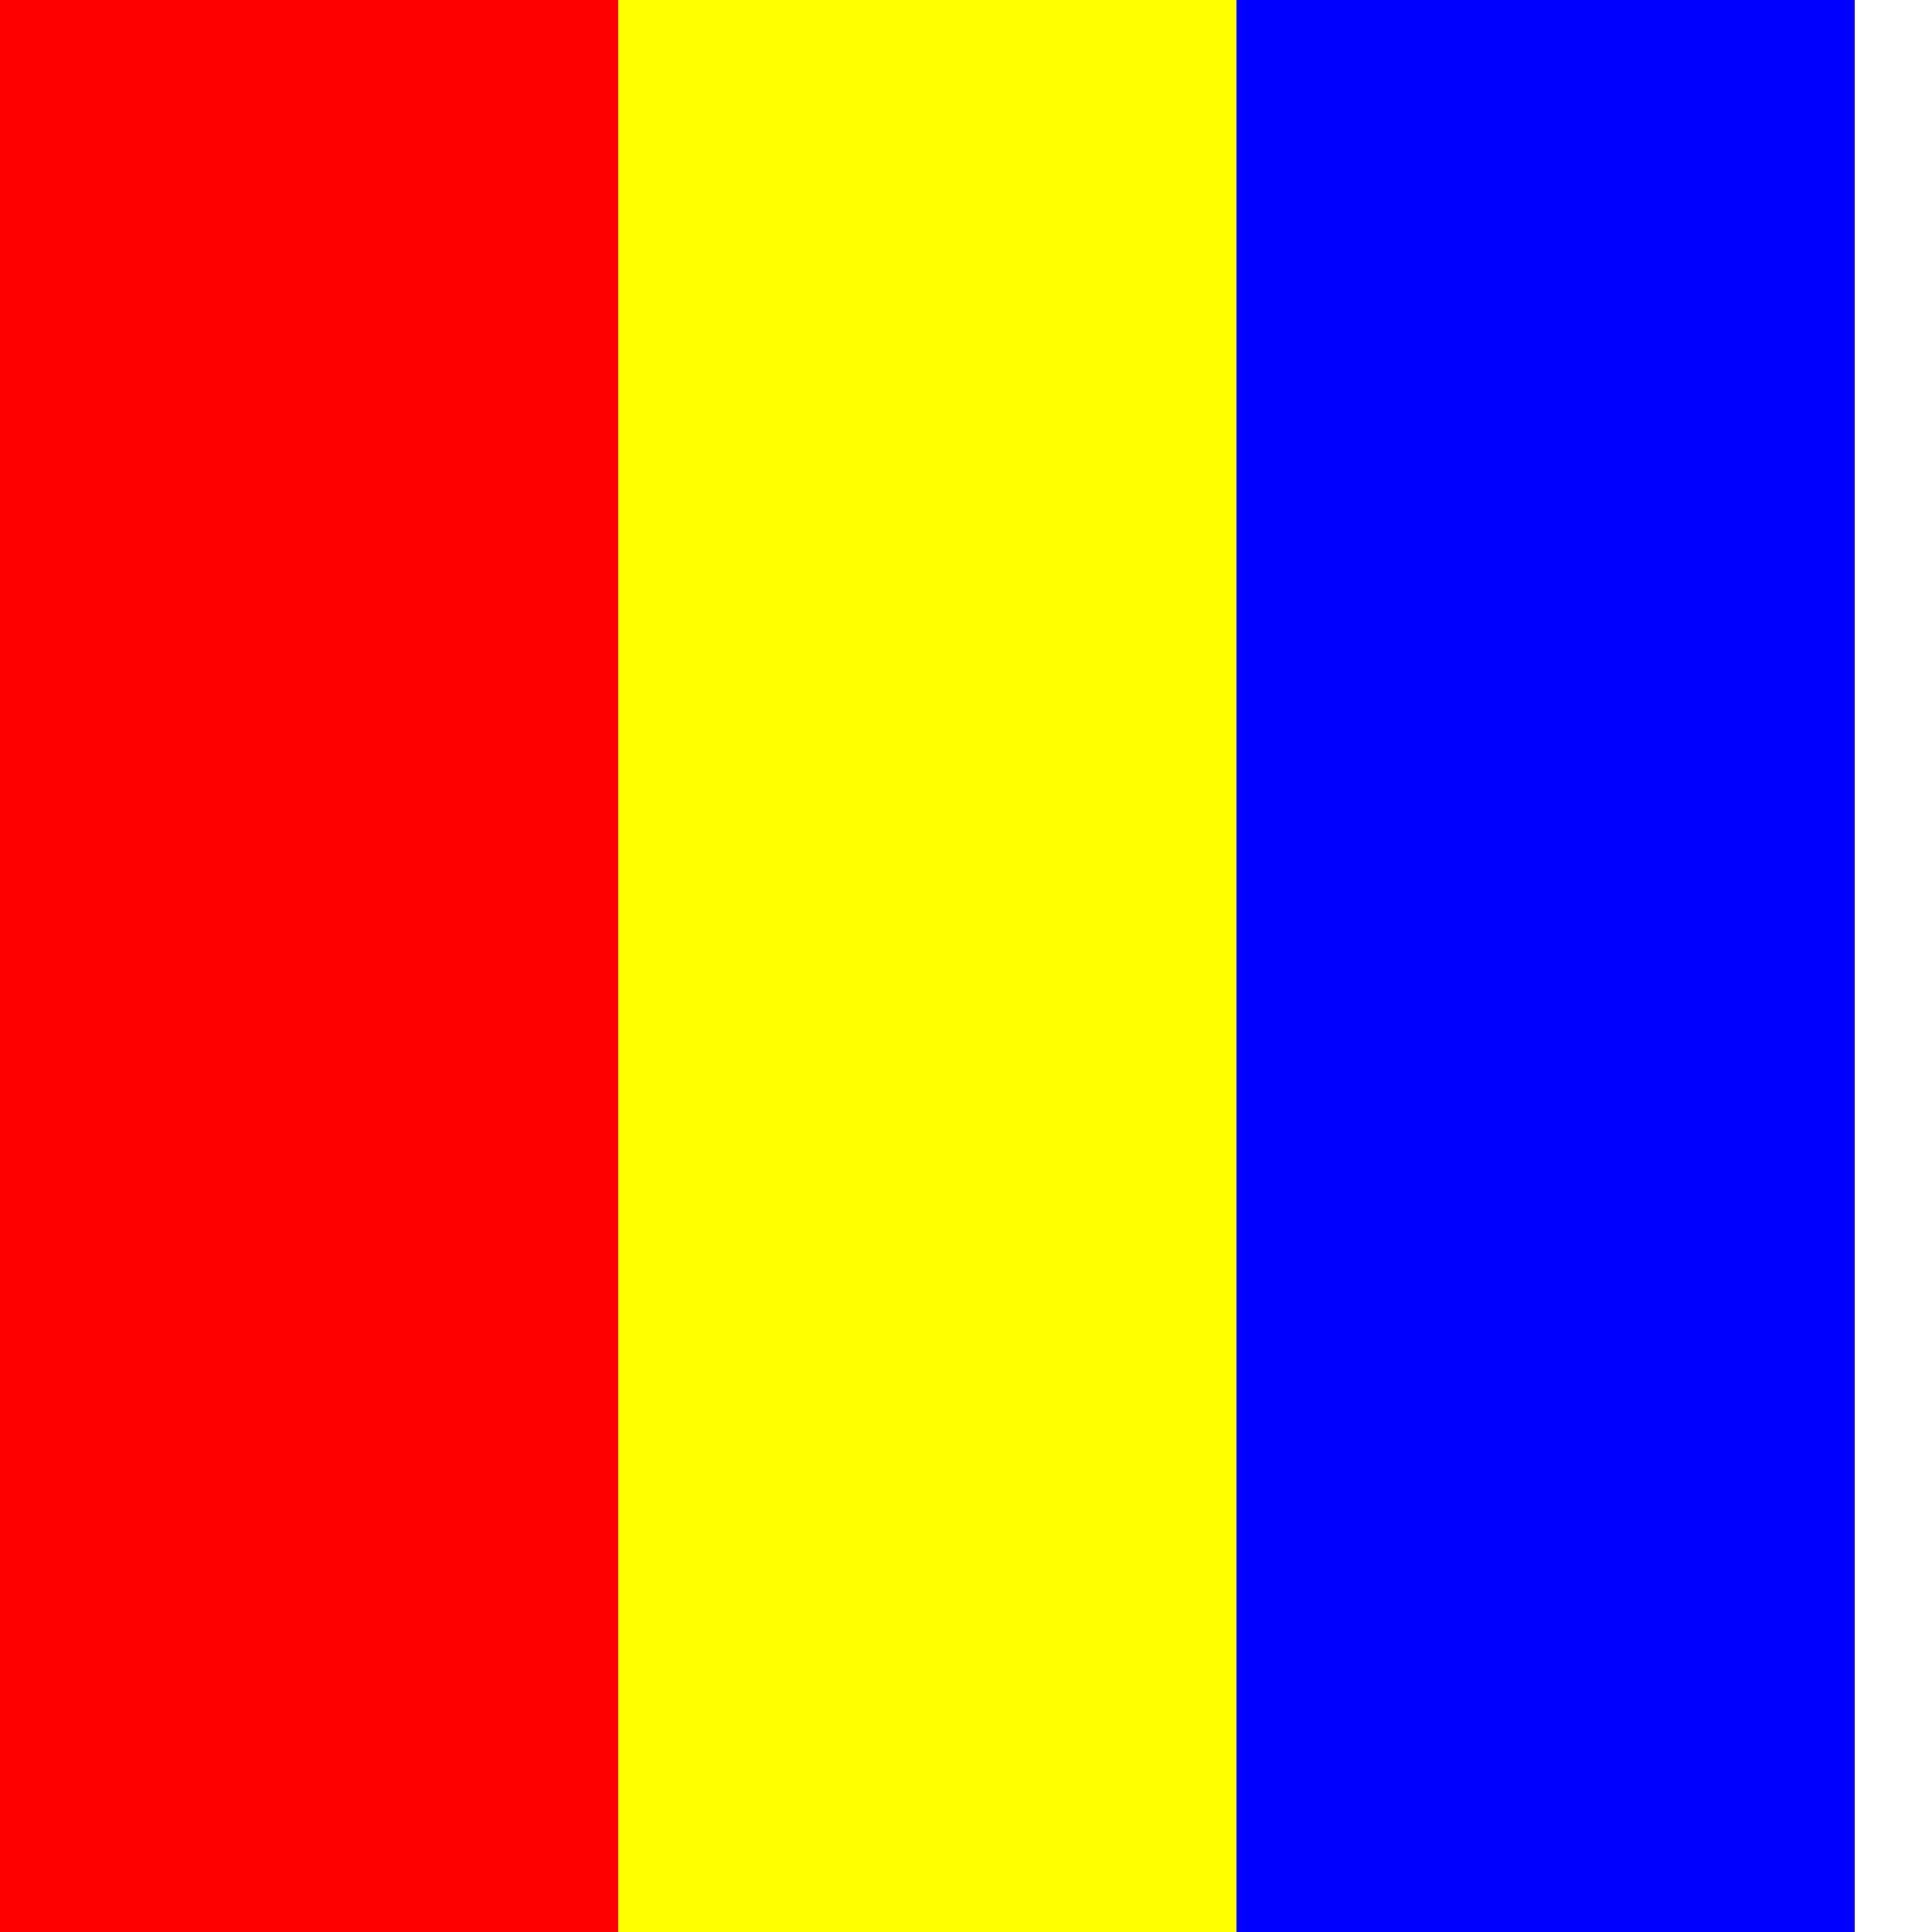
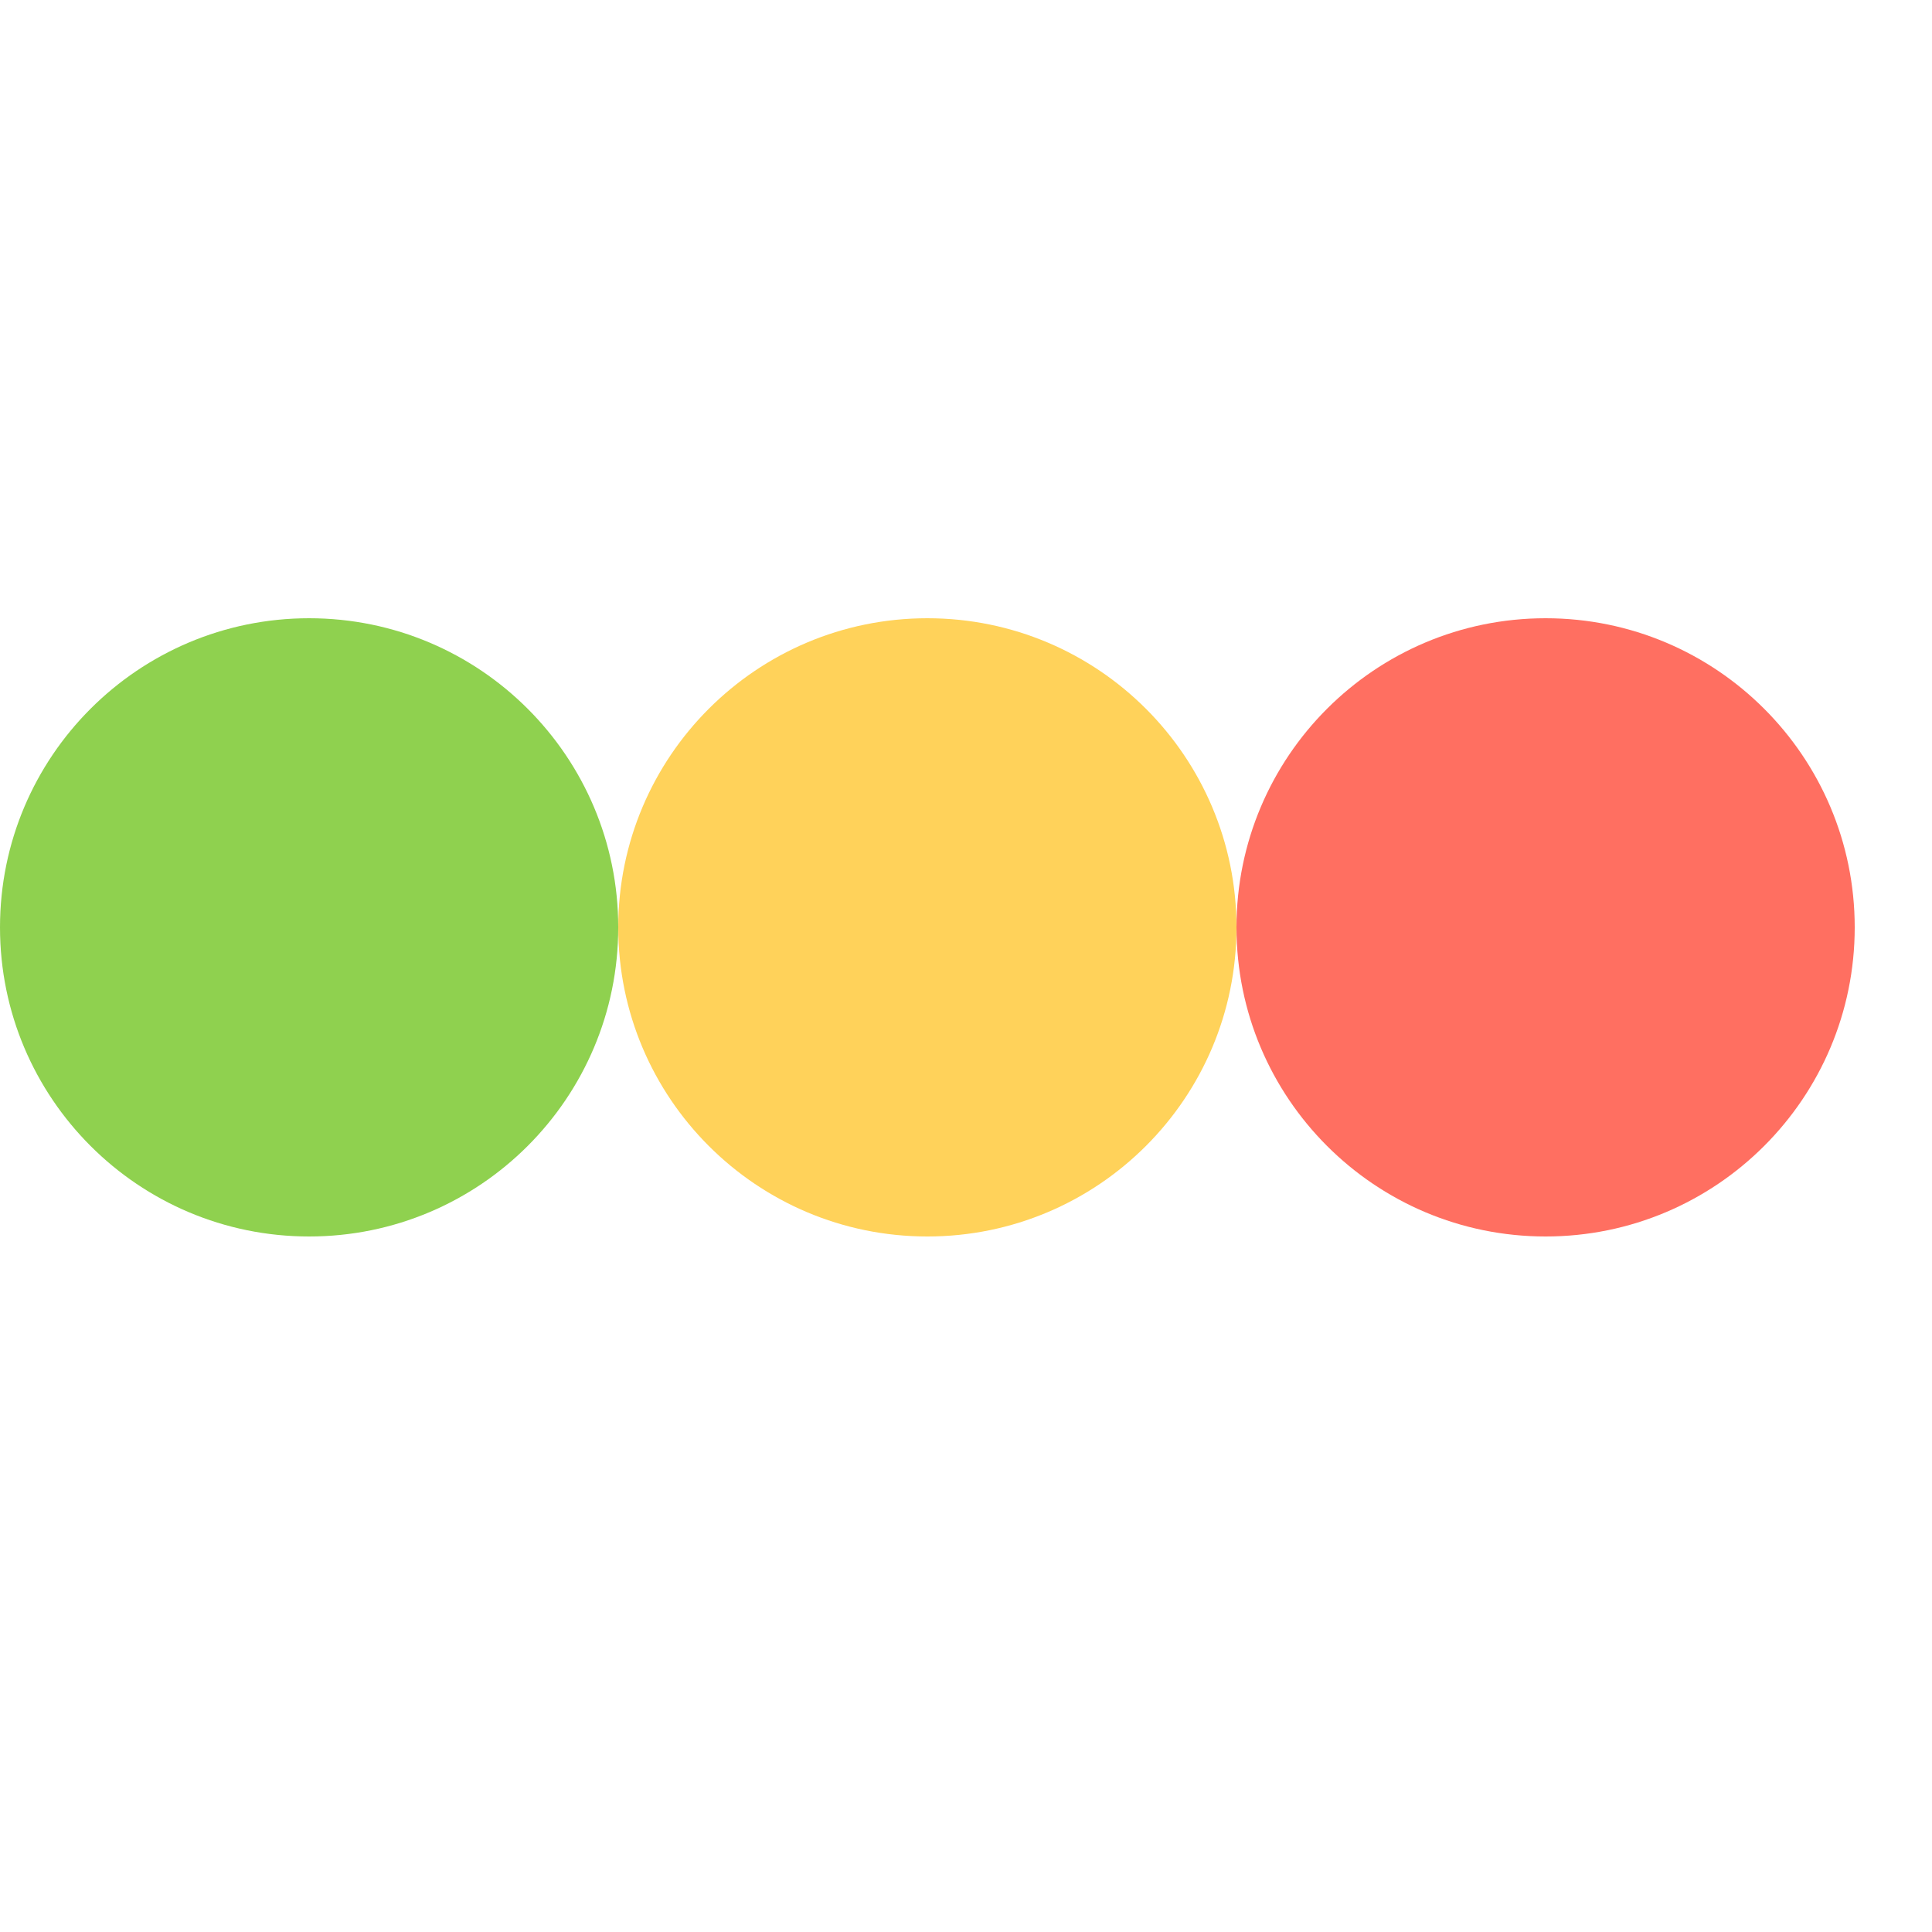
<svg xmlns="http://www.w3.org/2000/svg" width="25" height="25">
-   <rect x="0" y="0" width="8" height="25" fill="red" />
-   <rect x="8" y="0" width="8" height="25" fill="yellow" />
-   <rect x="16" y="0" width="8" height="25" fill="blue" />
+   <circle cx="4" cy="12" r="4" fill="#8FD14F    " />
+   <circle cx="12" cy="12" r="4" fill="#FFD25A    " />
+   <circle cx="20" cy="12" r="4" fill="#FF6F61    " />
</svg>
